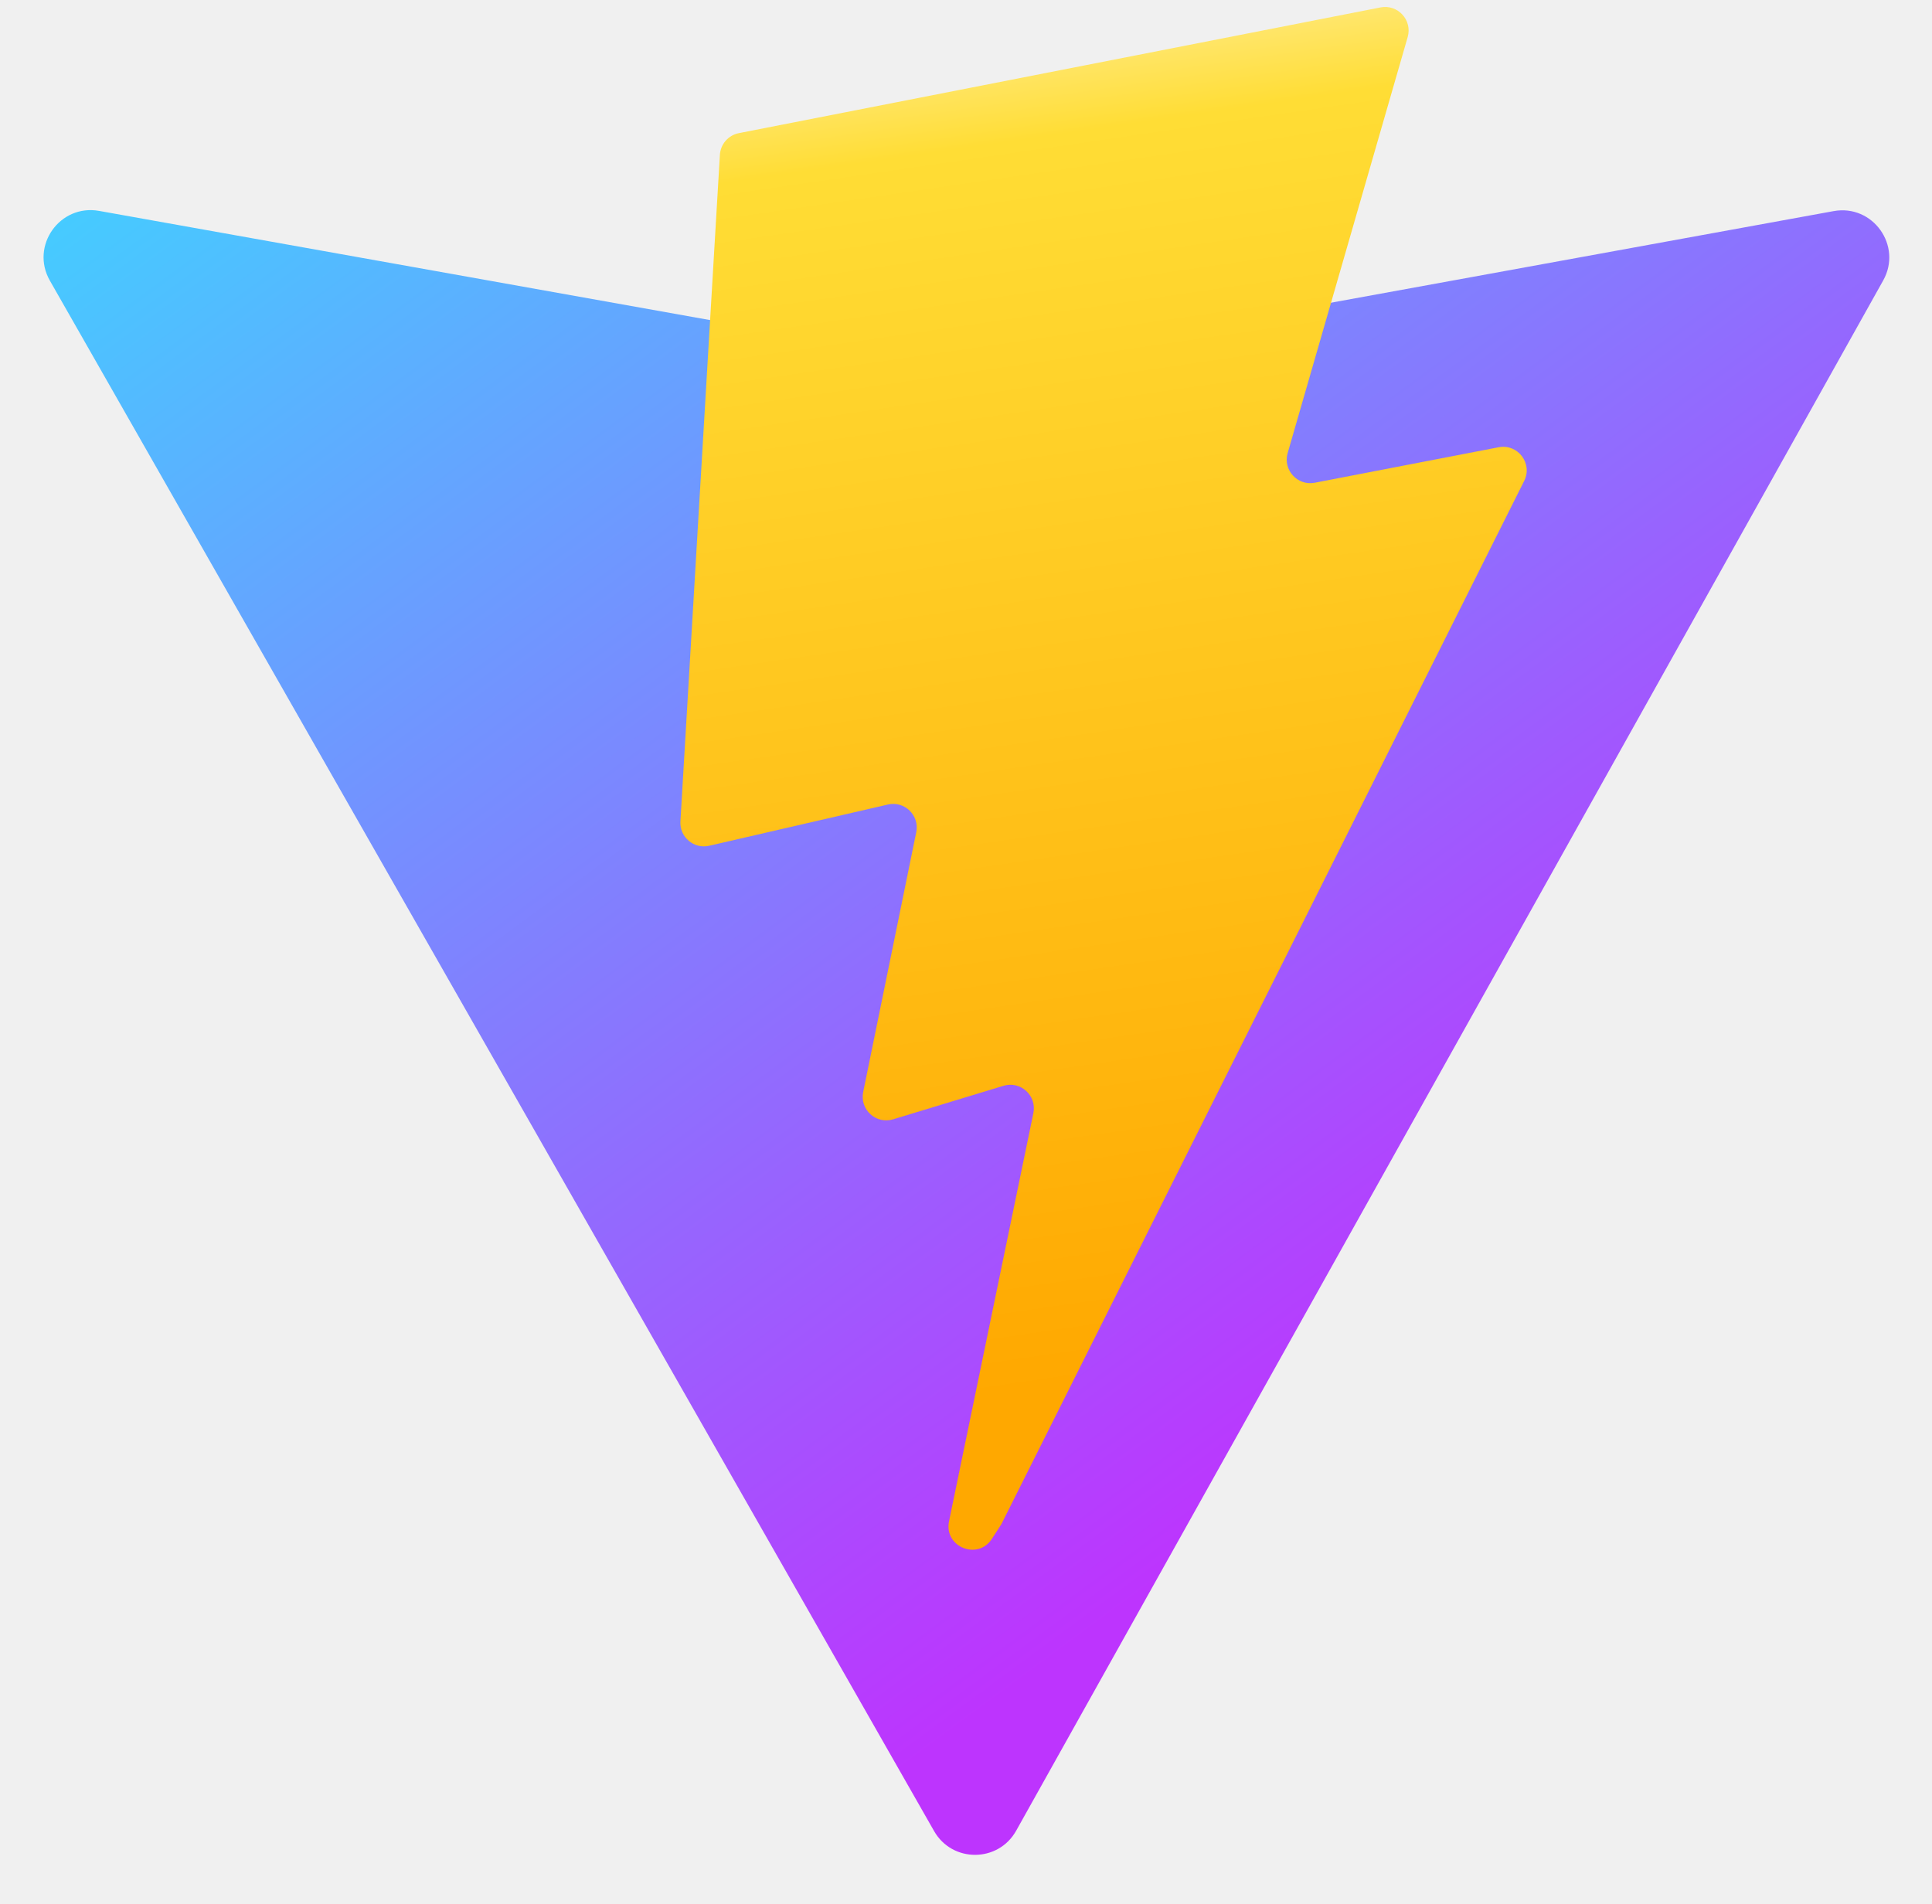
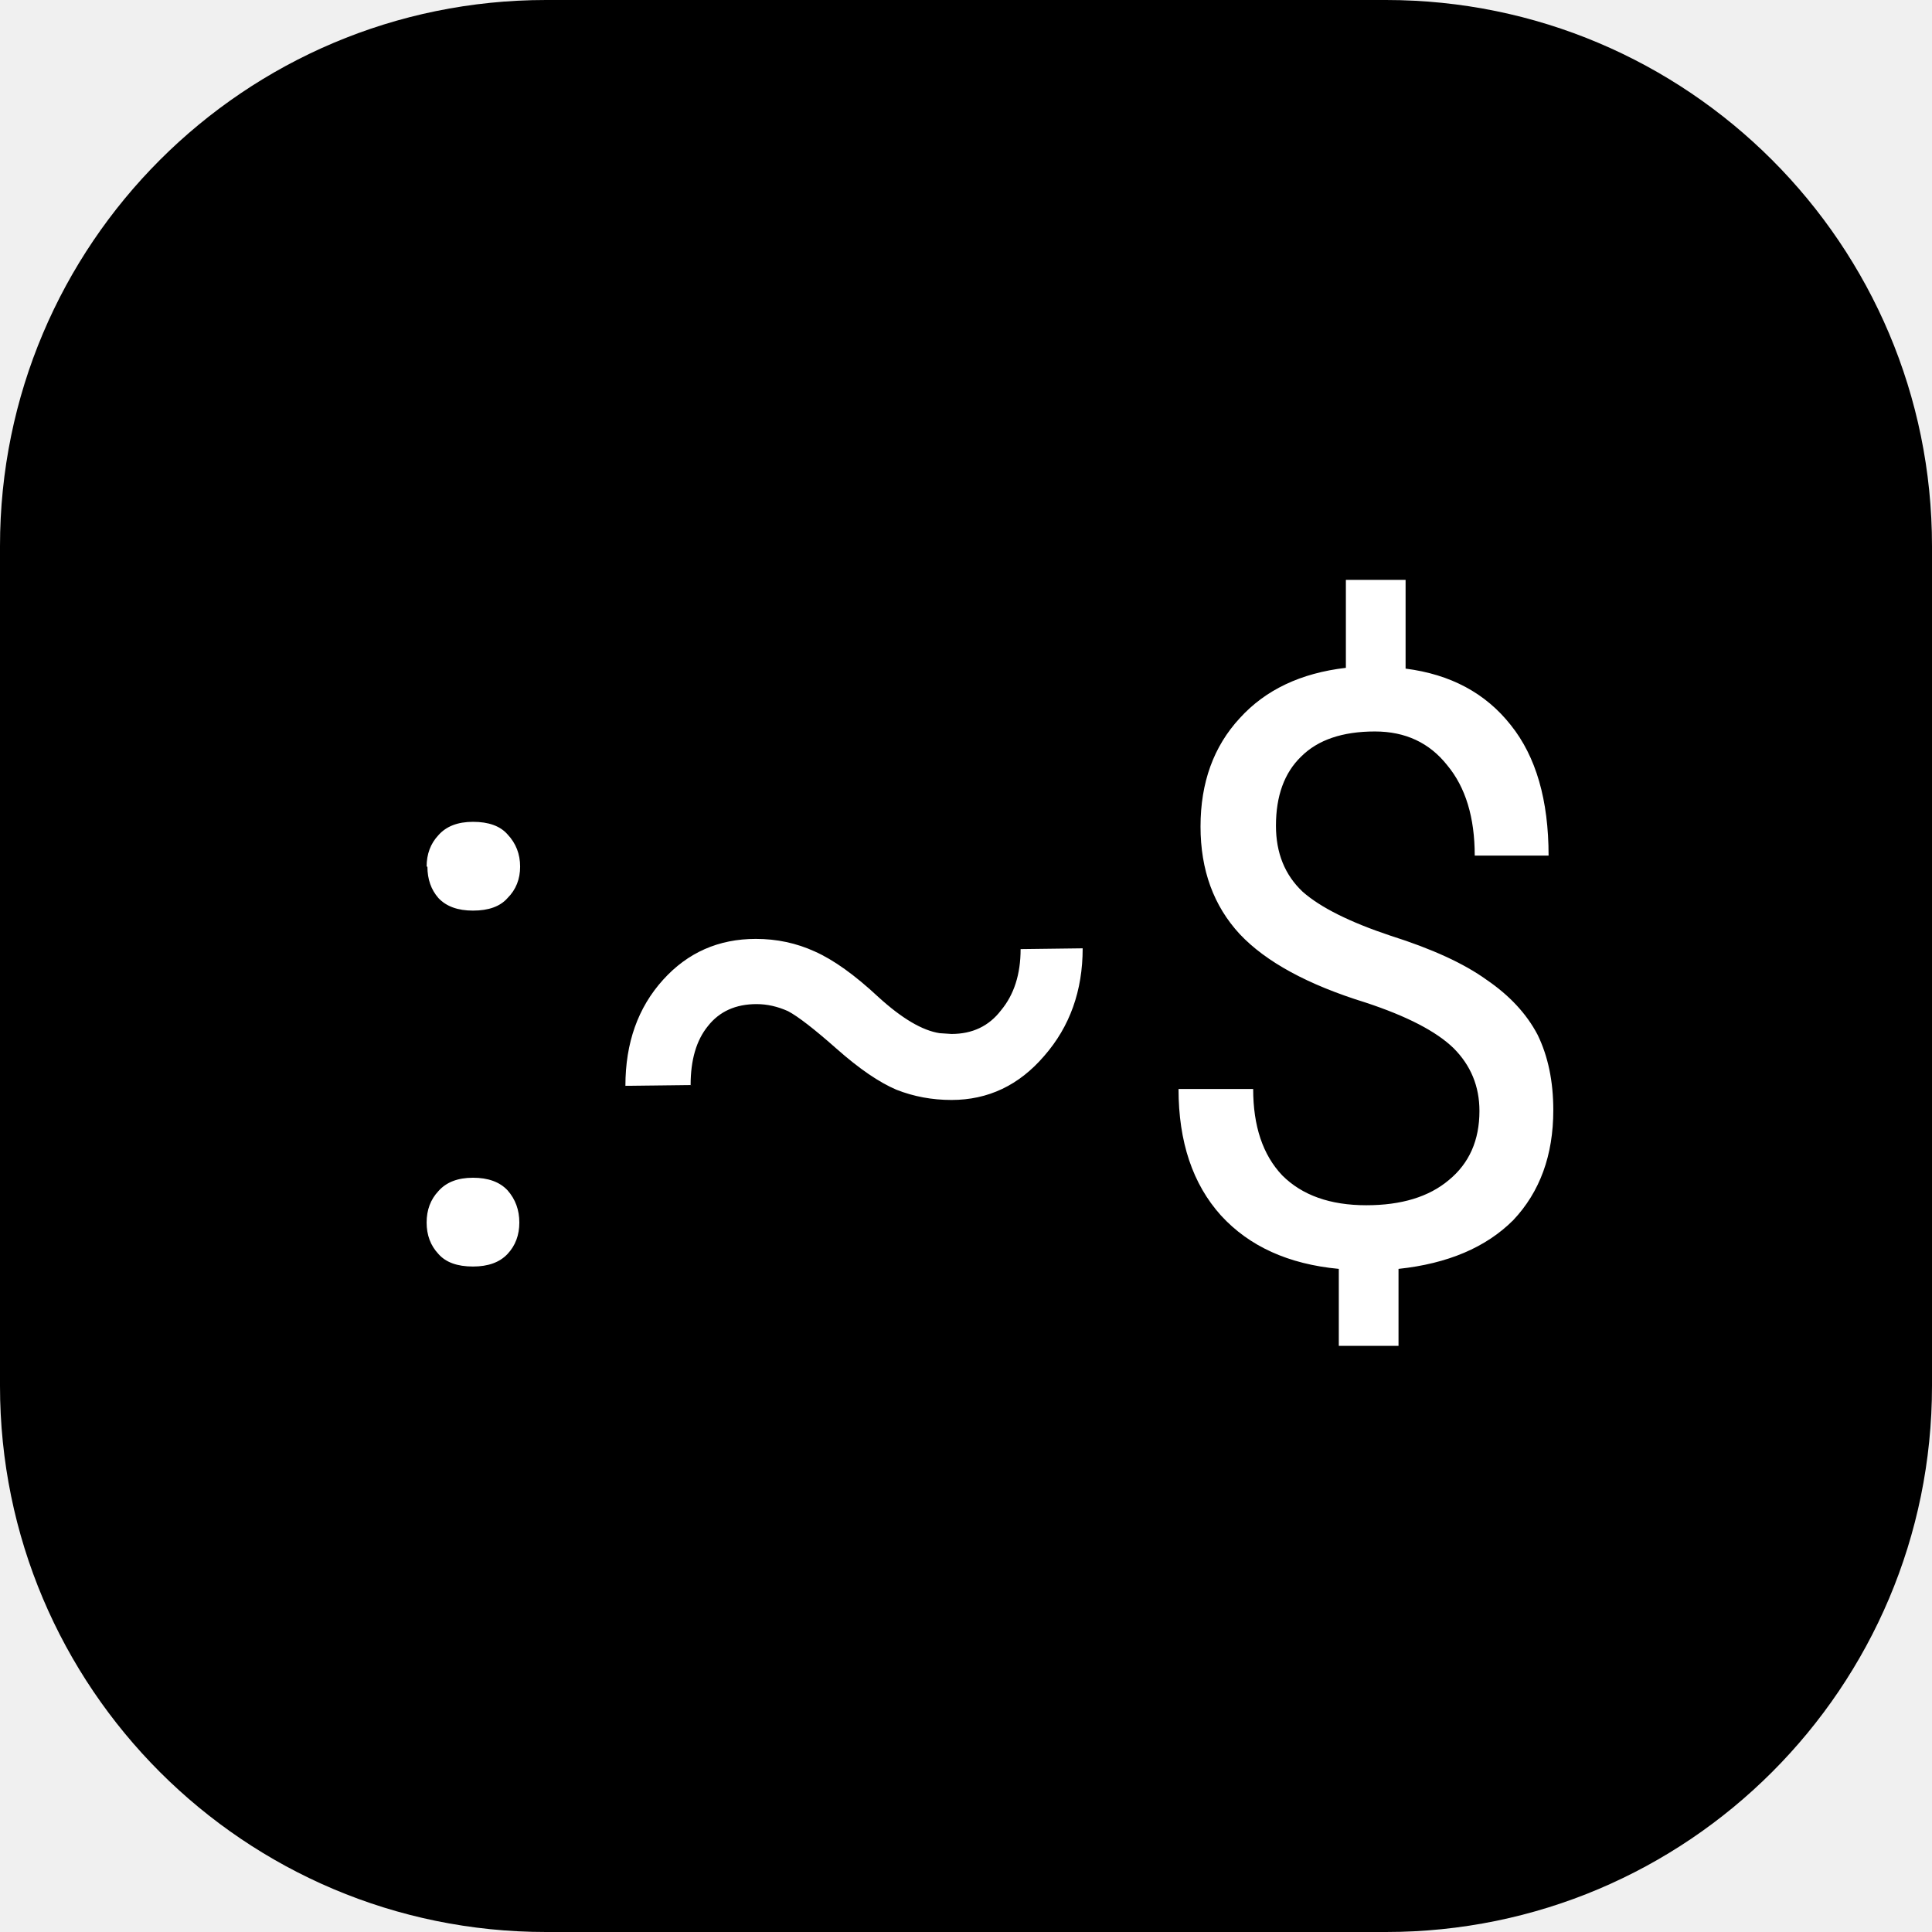
- <svg xmlns="http://www.w3.org/2000/svg" width="410" height="404" viewBox="0 0 410 404" fill="none">
-   <path d="M399.641 59.525L215.643 388.545C211.844 395.338 202.084 395.378 198.228 388.618L10.582 59.556C6.381 52.19 12.68 43.267 21.028 44.759L205.223 77.682C206.398 77.892 207.601 77.89 208.776 77.676L389.119 44.806C397.439 43.289 403.768 52.143 399.641 59.525Z" fill="url(#paint0_linear)" />
-   <path d="M292.965 1.574L156.801 28.255C154.563 28.694 152.906 30.59 152.771 32.866L144.395 174.33C144.198 177.662 147.258 180.248 150.51 179.498L188.42 170.749C191.967 169.931 195.172 173.055 194.443 176.622L183.18 231.775C182.422 235.487 185.907 238.661 189.532 237.56L212.947 230.446C216.577 229.344 220.065 232.527 219.297 236.242L201.398 322.875C200.278 328.294 207.486 331.249 210.492 326.603L212.5 323.5L323.454 102.072C325.312 98.365 322.108 94.137 318.036 94.923L279.014 102.454C275.347 103.161 272.227 99.746 273.262 96.158L298.731 7.867C299.767 4.273 296.636 0.855 292.965 1.574Z" fill="url(#paint1_linear)" />
-   <defs>
-     <linearGradient id="paint0_linear" x1="6" y1="33" x2="235" y2="344" gradientUnits="userSpaceOnUse">
-       <stop stop-color="#41D1FF" />
-       <stop offset="1" stop-color="#BD34FE" />
-     </linearGradient>
-     <linearGradient id="paint1_linear" x1="194.651" y1="8.818" x2="236.076" y2="292.989" gradientUnits="userSpaceOnUse">
-       <stop stop-color="#FFEA83" />
-       <stop offset="0.083" stop-color="#FFDD35" />
-       <stop offset="1" stop-color="#FFA800" />
-     </linearGradient>
-   </defs>
+ <svg xmlns="http://www.w3.org/2000/svg" width="92.93" height="92.93" viewBox="0 0 24.59 24.59">
+   <g transform="translate(-37.42 -40.15)">
+     <rect width="24.59" height="24.59" x="37.42" y="40.15" ry="6.95" />
+     <g fill="#fff" stroke-width=".26" aria-label=":~$" font-family="Roboto" font-size="10.51" font-weight="400" letter-spacing="0" style="line-height:1.25" word-spacing="0">
+       <path d="M42.85 55.71q0-.24.15-.4.15-.17.44-.17.29 0 .44.16.15.17.15.41 0 .24-.15.4-.15.16-.44.16-.3 0-.44-.16-.15-.16-.15-.4zm0-4.53q0-.24.15-.4.15-.17.44-.17.3 0 .44.16.16.17.16.41 0 .24-.16.4-.14.16-.44.16-.29 0-.44-.16-.14-.16-.14-.4zM51.2 52.22q0 .81-.49 1.37-.48.56-1.18.56-.37 0-.7-.13-.33-.14-.76-.52t-.62-.48q-.2-.09-.4-.09-.4 0-.62.28-.22.27-.22.75l-.83.01q0-.82.48-1.35.47-.52 1.18-.52.4 0 .75.16.36.16.81.58.45.41.78.46l.15.01q.4 0 .63-.3.25-.3.25-.78zM56.25 54.29q0-.47-.33-.8-.33-.32-1.12-.58-1.1-.34-1.6-.87-.5-.54-.5-1.37 0-.84.5-1.38.49-.54 1.35-.64v-1.12h.76v1.13q.86.11 1.34.72.48.6.48 1.66h-.94q0-.73-.35-1.15-.34-.43-.92-.43-.62 0-.94.32-.32.31-.32.88 0 .52.34.84.34.3 1.12.56.79.25 1.22.56.44.3.65.7.2.41.2.96 0 .86-.51 1.4-.52.52-1.46.62v.98h-.76v-.98q-.96-.09-1.5-.68-.54-.6-.54-1.61h.95q0 .71.37 1.1.38.38 1.07.38.67 0 1.05-.32.39-.32.39-.88z" style="-inkscape-font-specification:Roboto" />
+     </g>
+   </g>
</svg>
